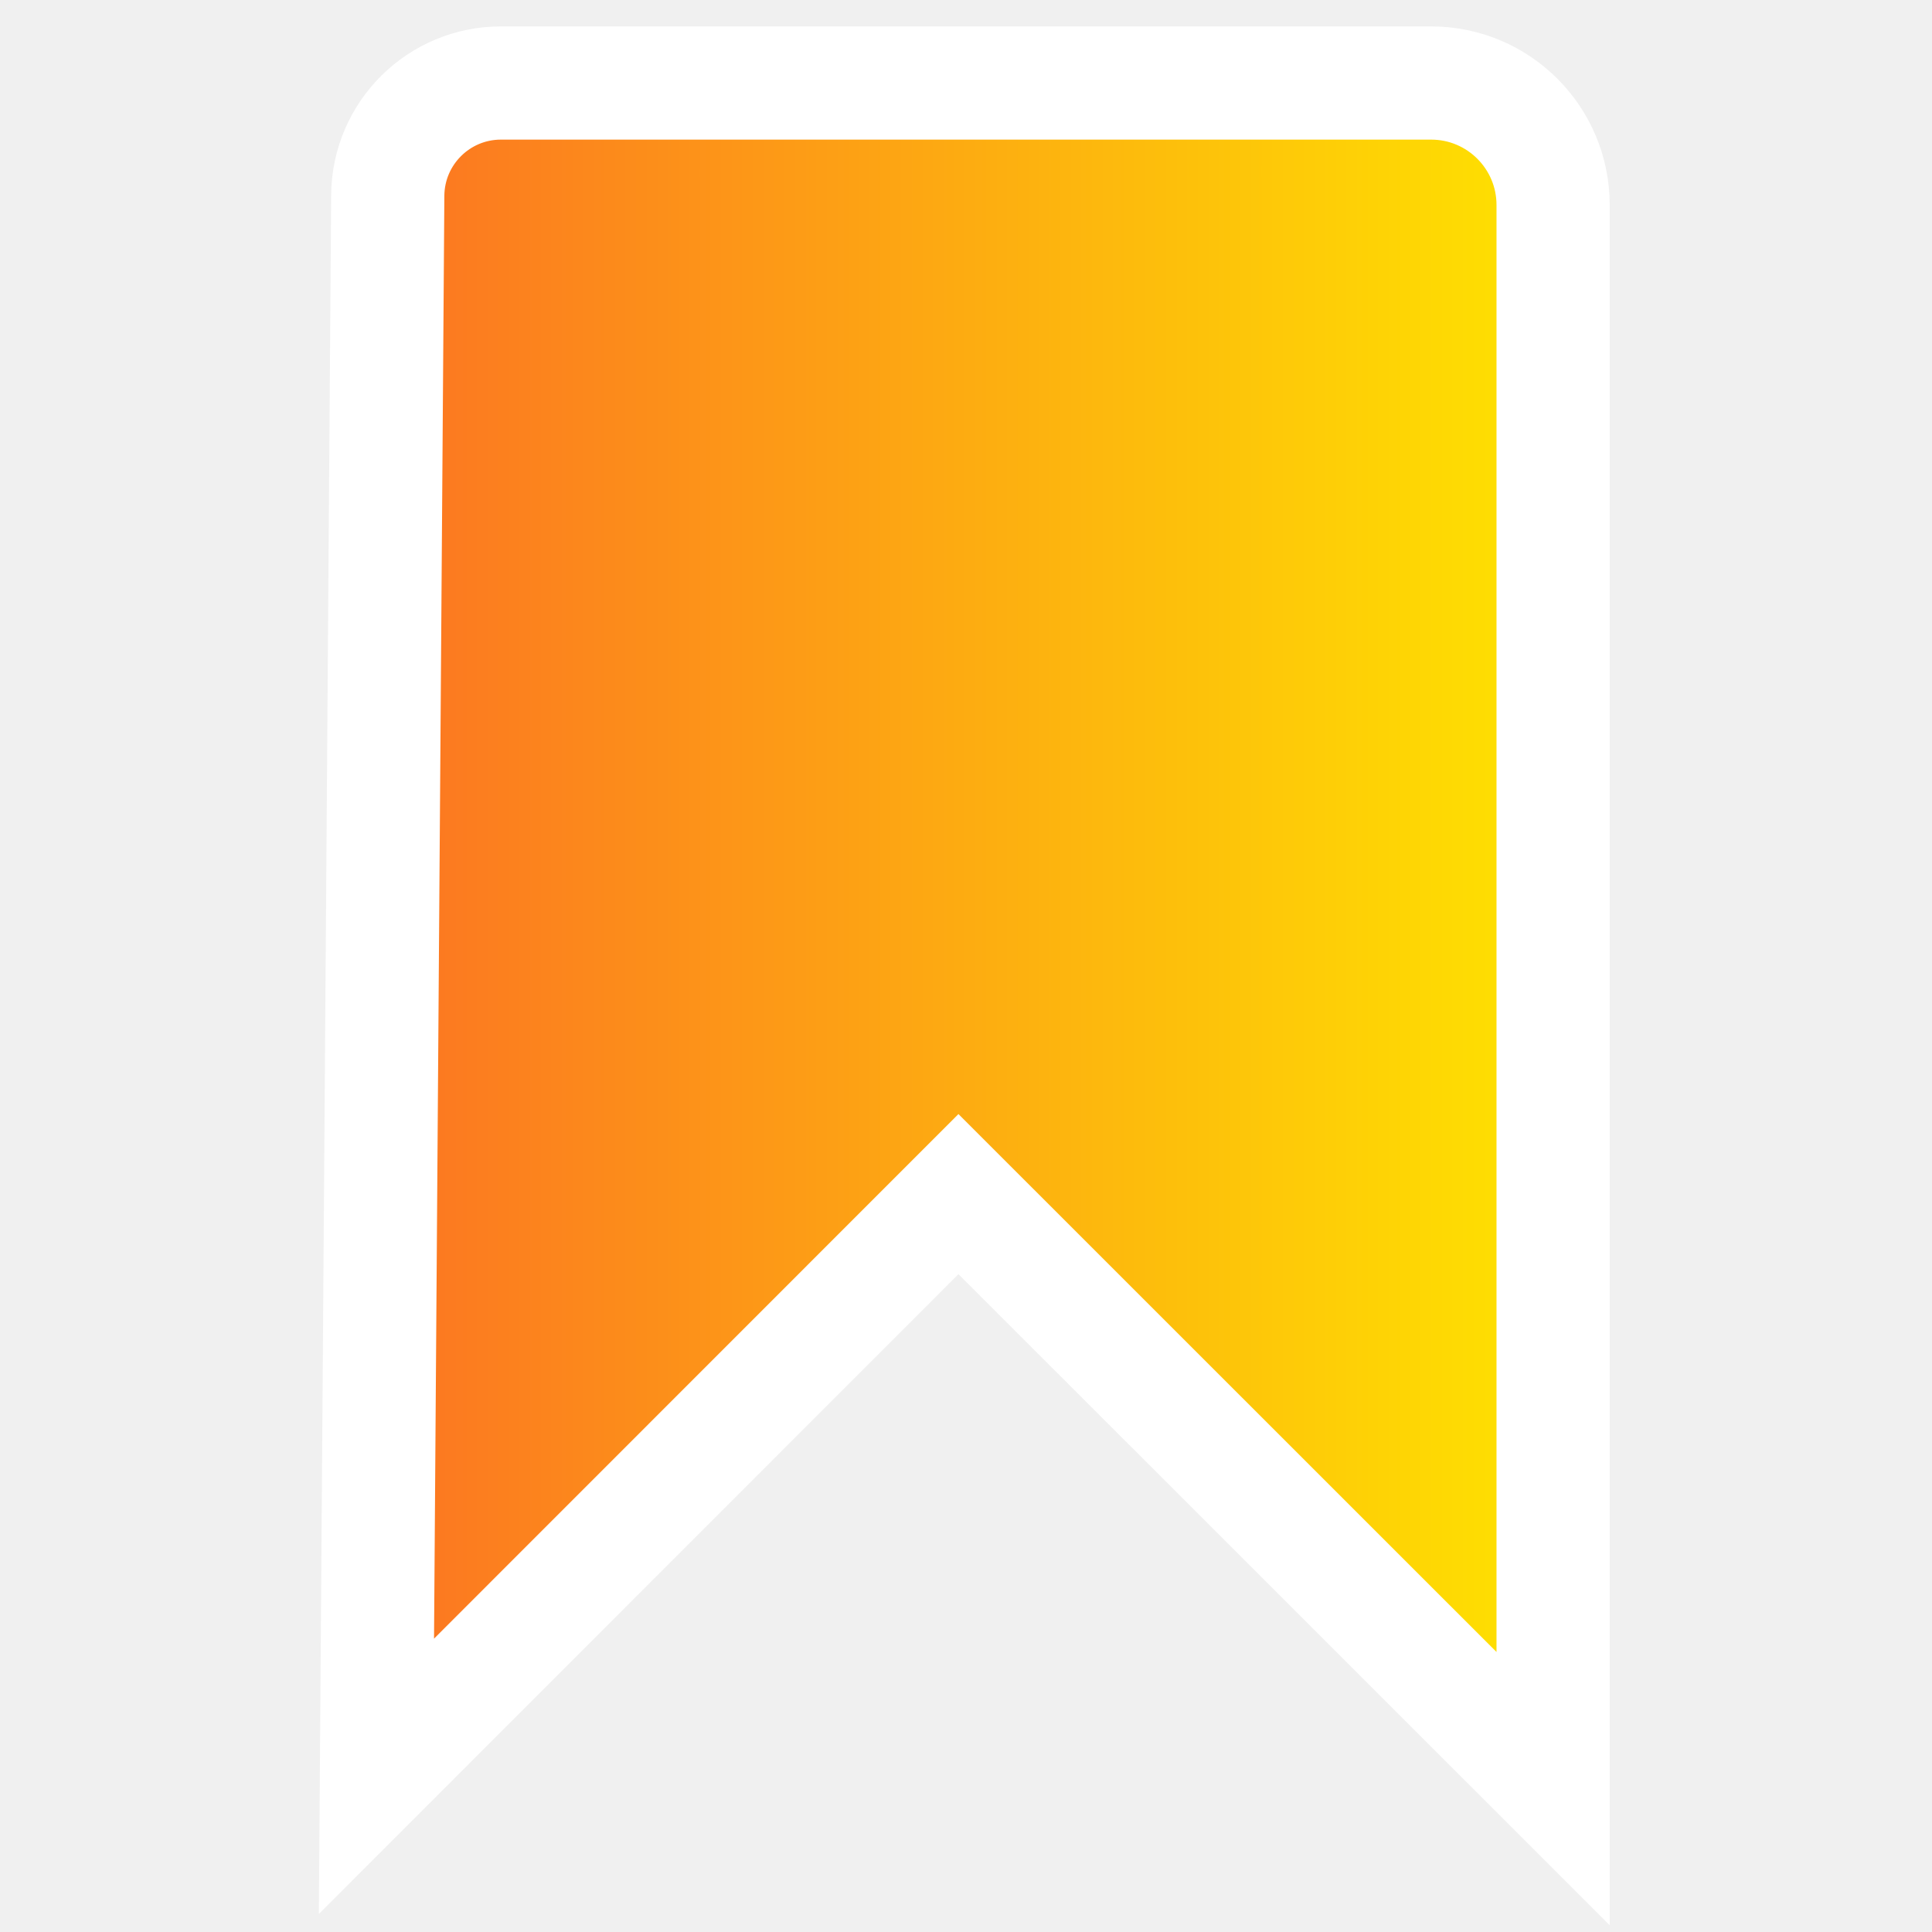
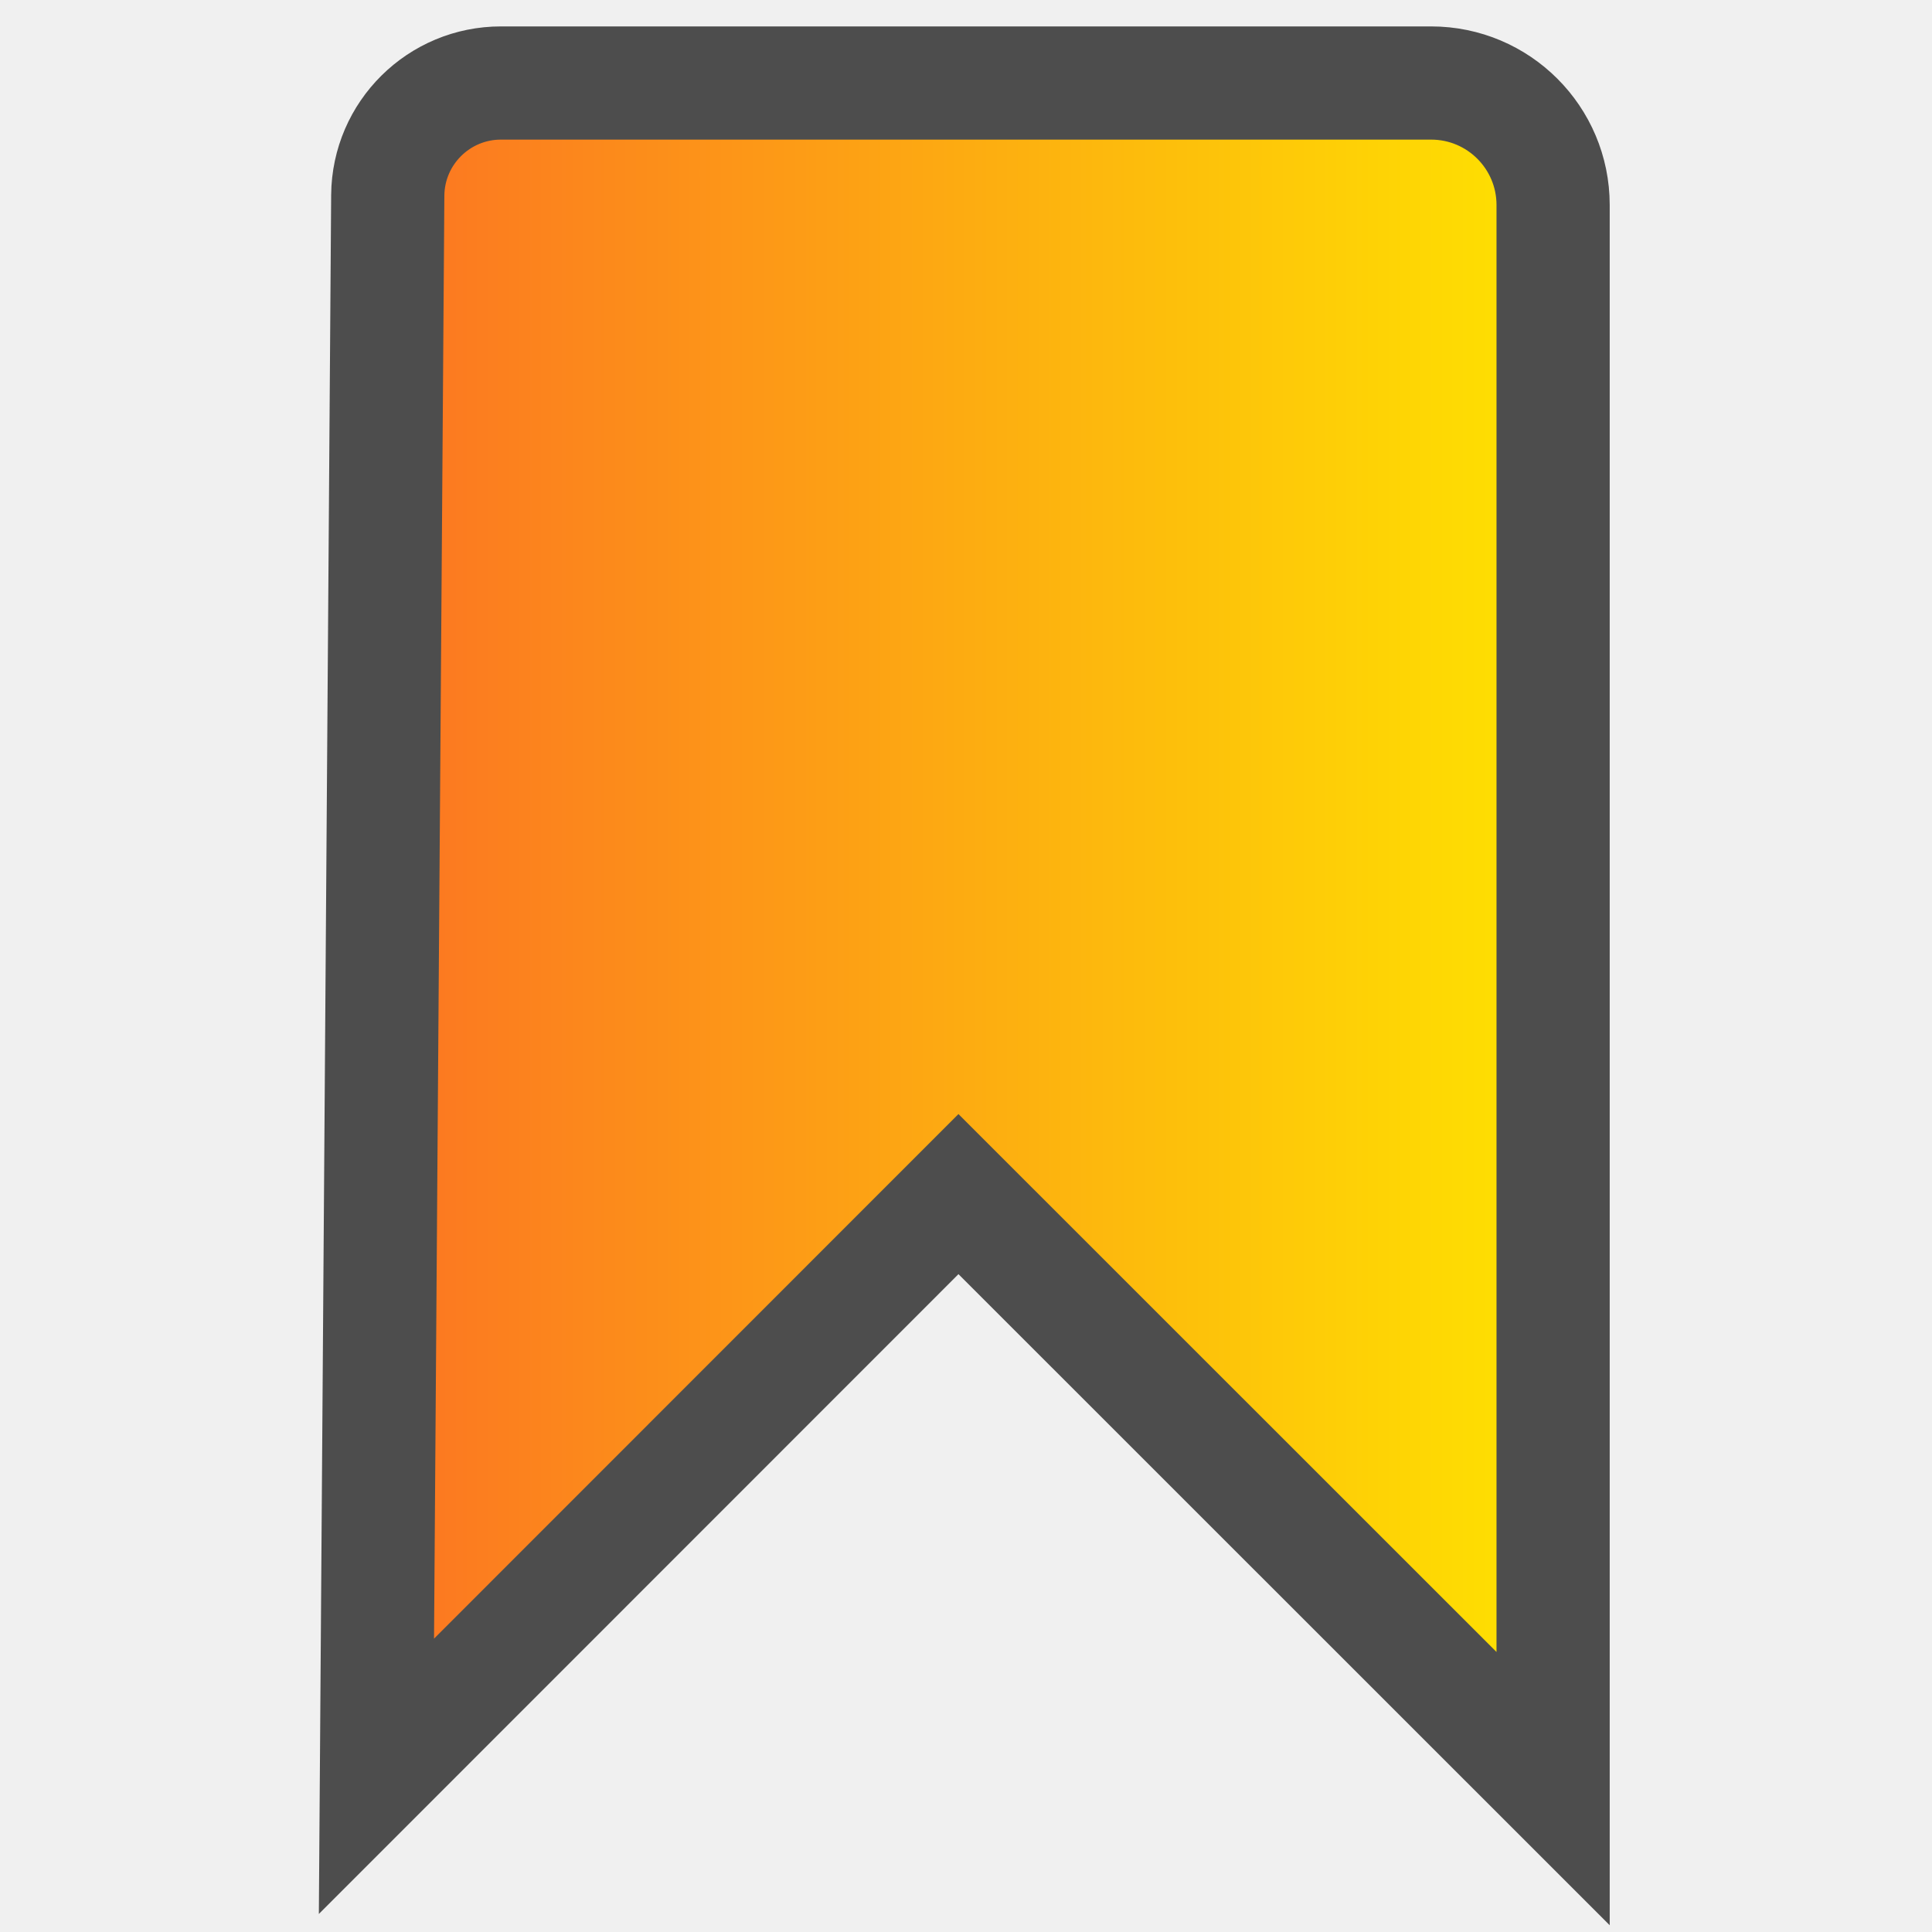
<svg xmlns="http://www.w3.org/2000/svg" viewBox="0 0 512 512">
  <defs>
-     <style>.cls-1{fill:url(#Best_of_Sunburst);}.cls-2{fill:none;stroke:#fff;stroke-linecap:round;stroke-miterlimit:10;stroke-width:30px;}</style>
+     <style>.cls-1,.cls-2{fill:url(#Best_of_Sunburst);}.cls-2{stroke:#4d4d4d;stroke-linecap:round;stroke-miterlimit:10;stroke-width:30px;}</style>
    <linearGradient id="Best_of_Sunburst" x1="99.76" y1="248" x2="411.59" y2="248" gradientUnits="userSpaceOnUse">
      <stop offset="0" stop-color="#fc7422" />
      <stop offset="1" stop-color="#fee300" />
    </linearGradient>
  </defs>
  <g id="Bookmark">
    <path class="cls-1" d="M132.81,22H379.26a32.33,32.33,0,0,1,32.33,32.33V474L254,316.45,99.76,470.74l3-419A30,30,0,0,1,132.81,22Z" />
    <path class="cls-2" d="M132.81,22H379.26a32.33,32.33,0,0,1,32.33,32.33V474L254,316.45,99.76,470.74l3-419A30,30,0,0,1,132.81,22Z" />
  </g>
</svg>
